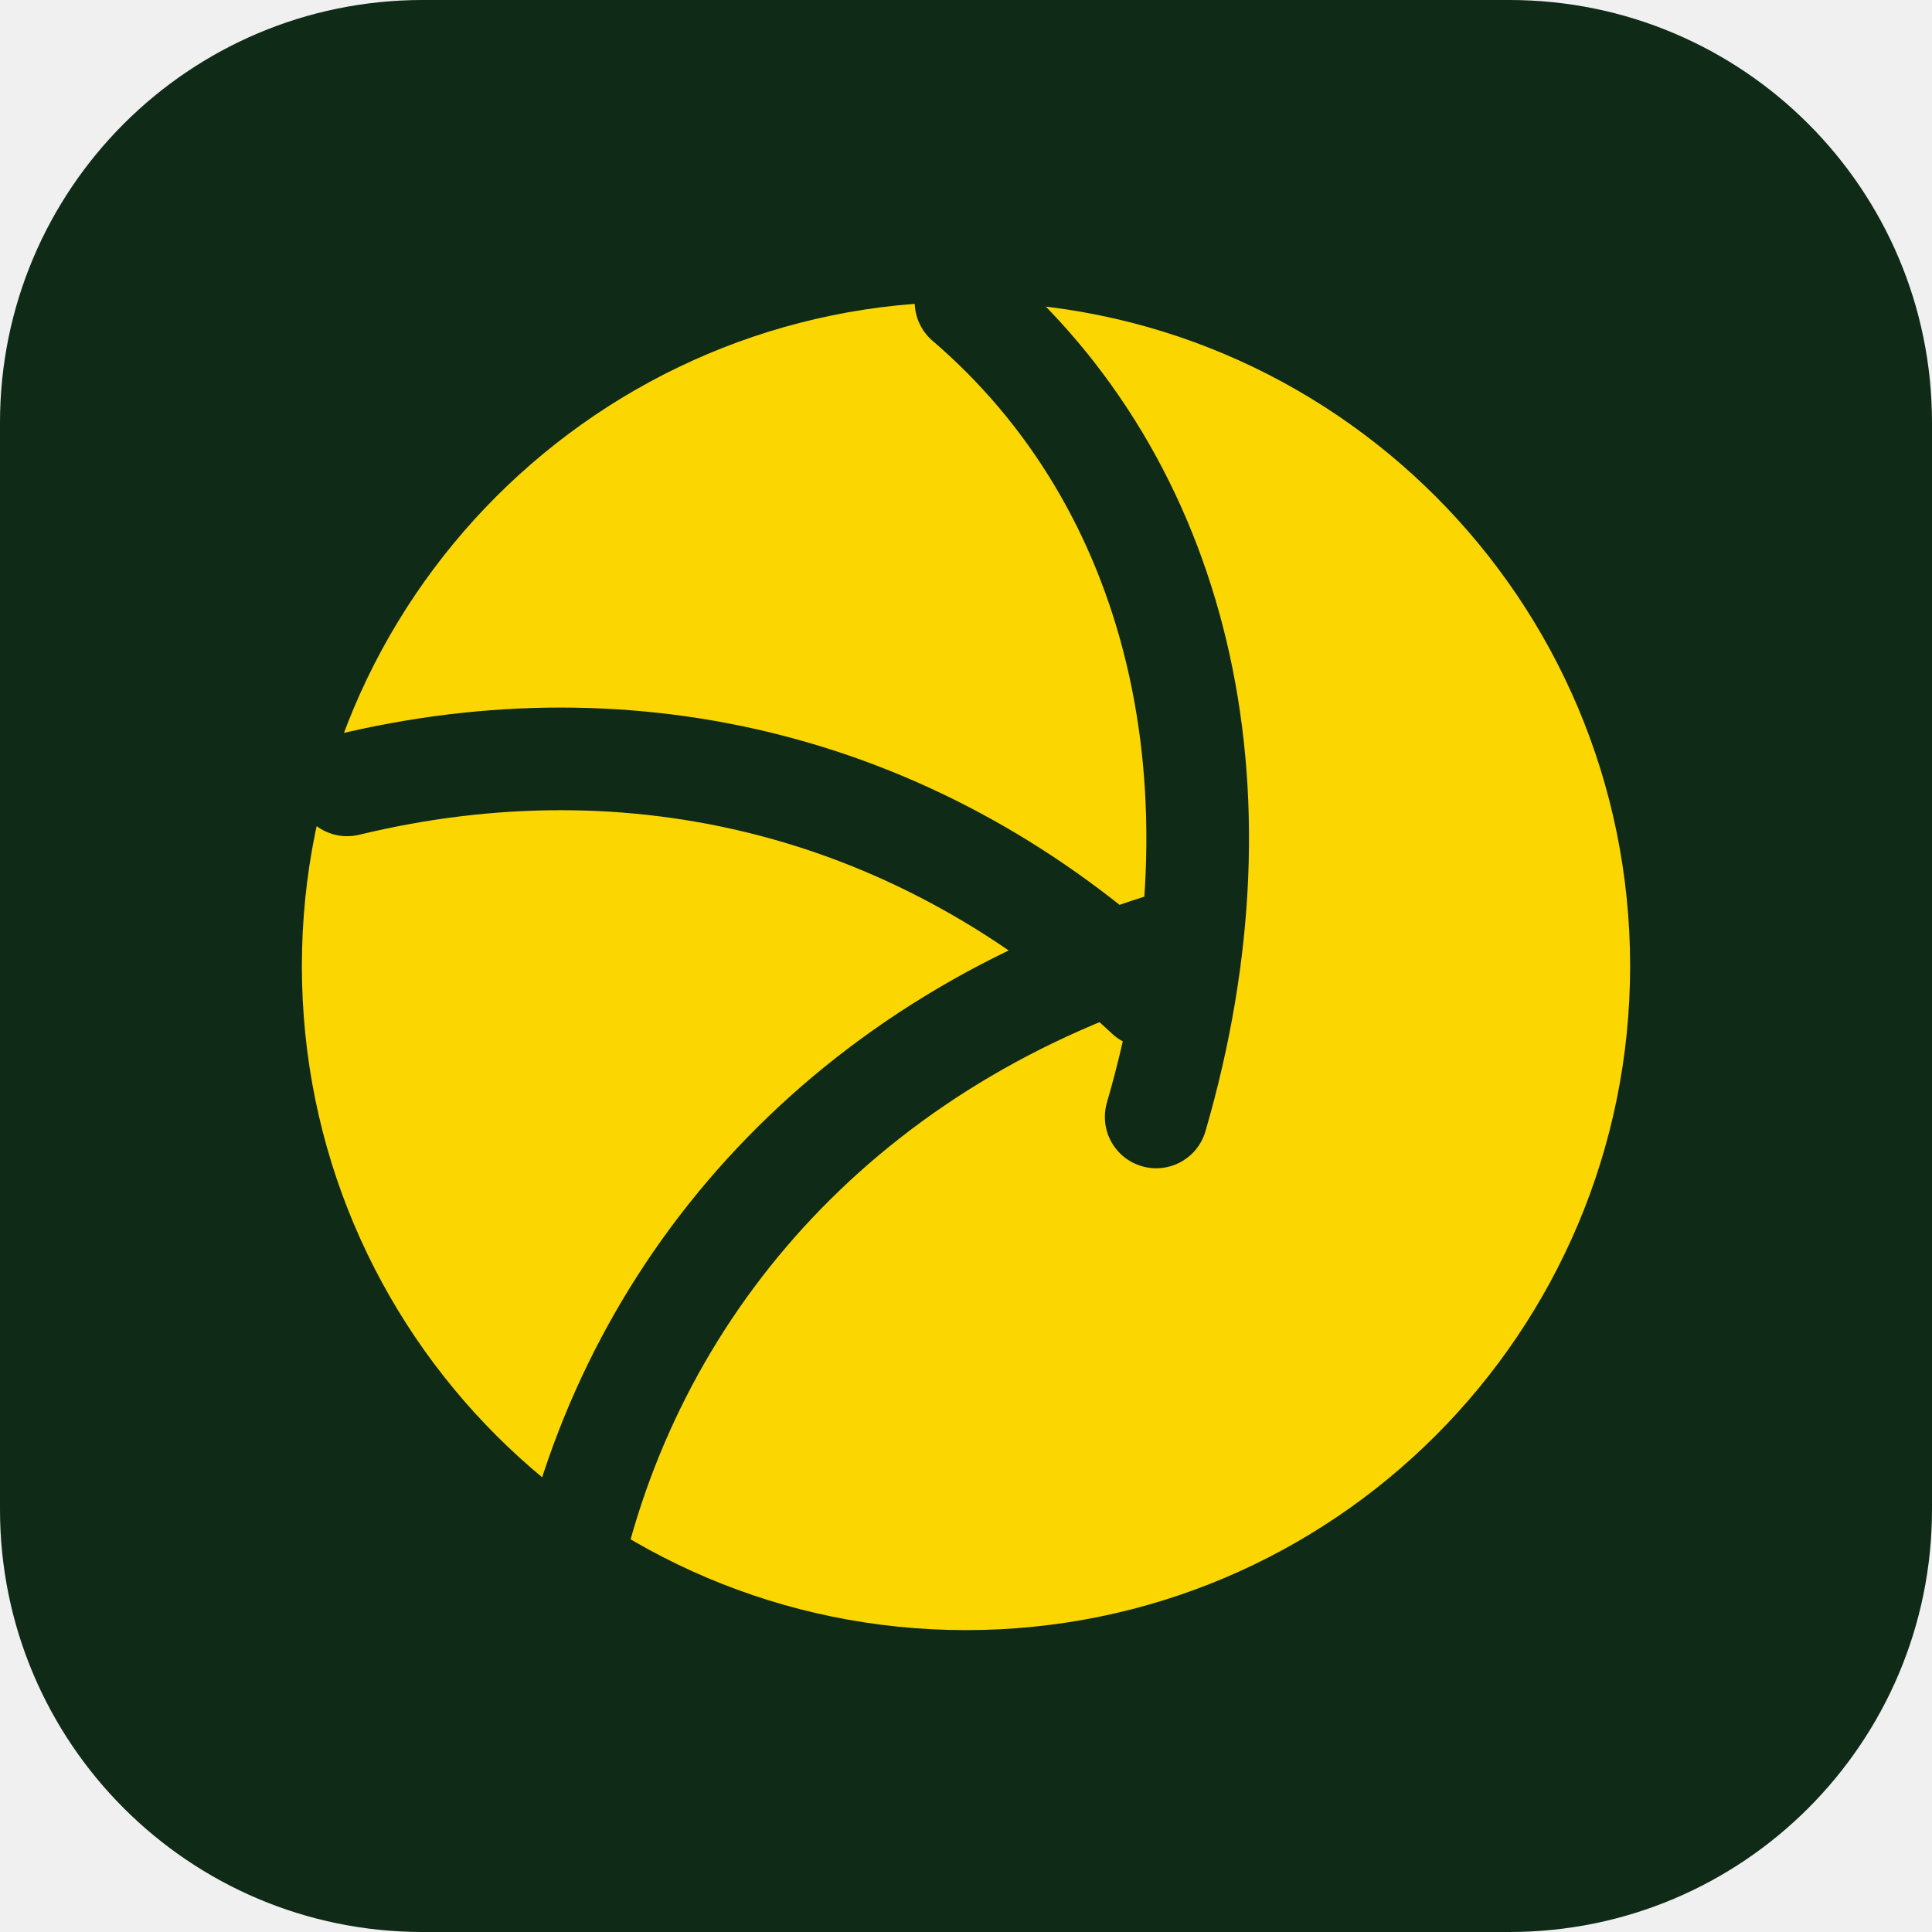
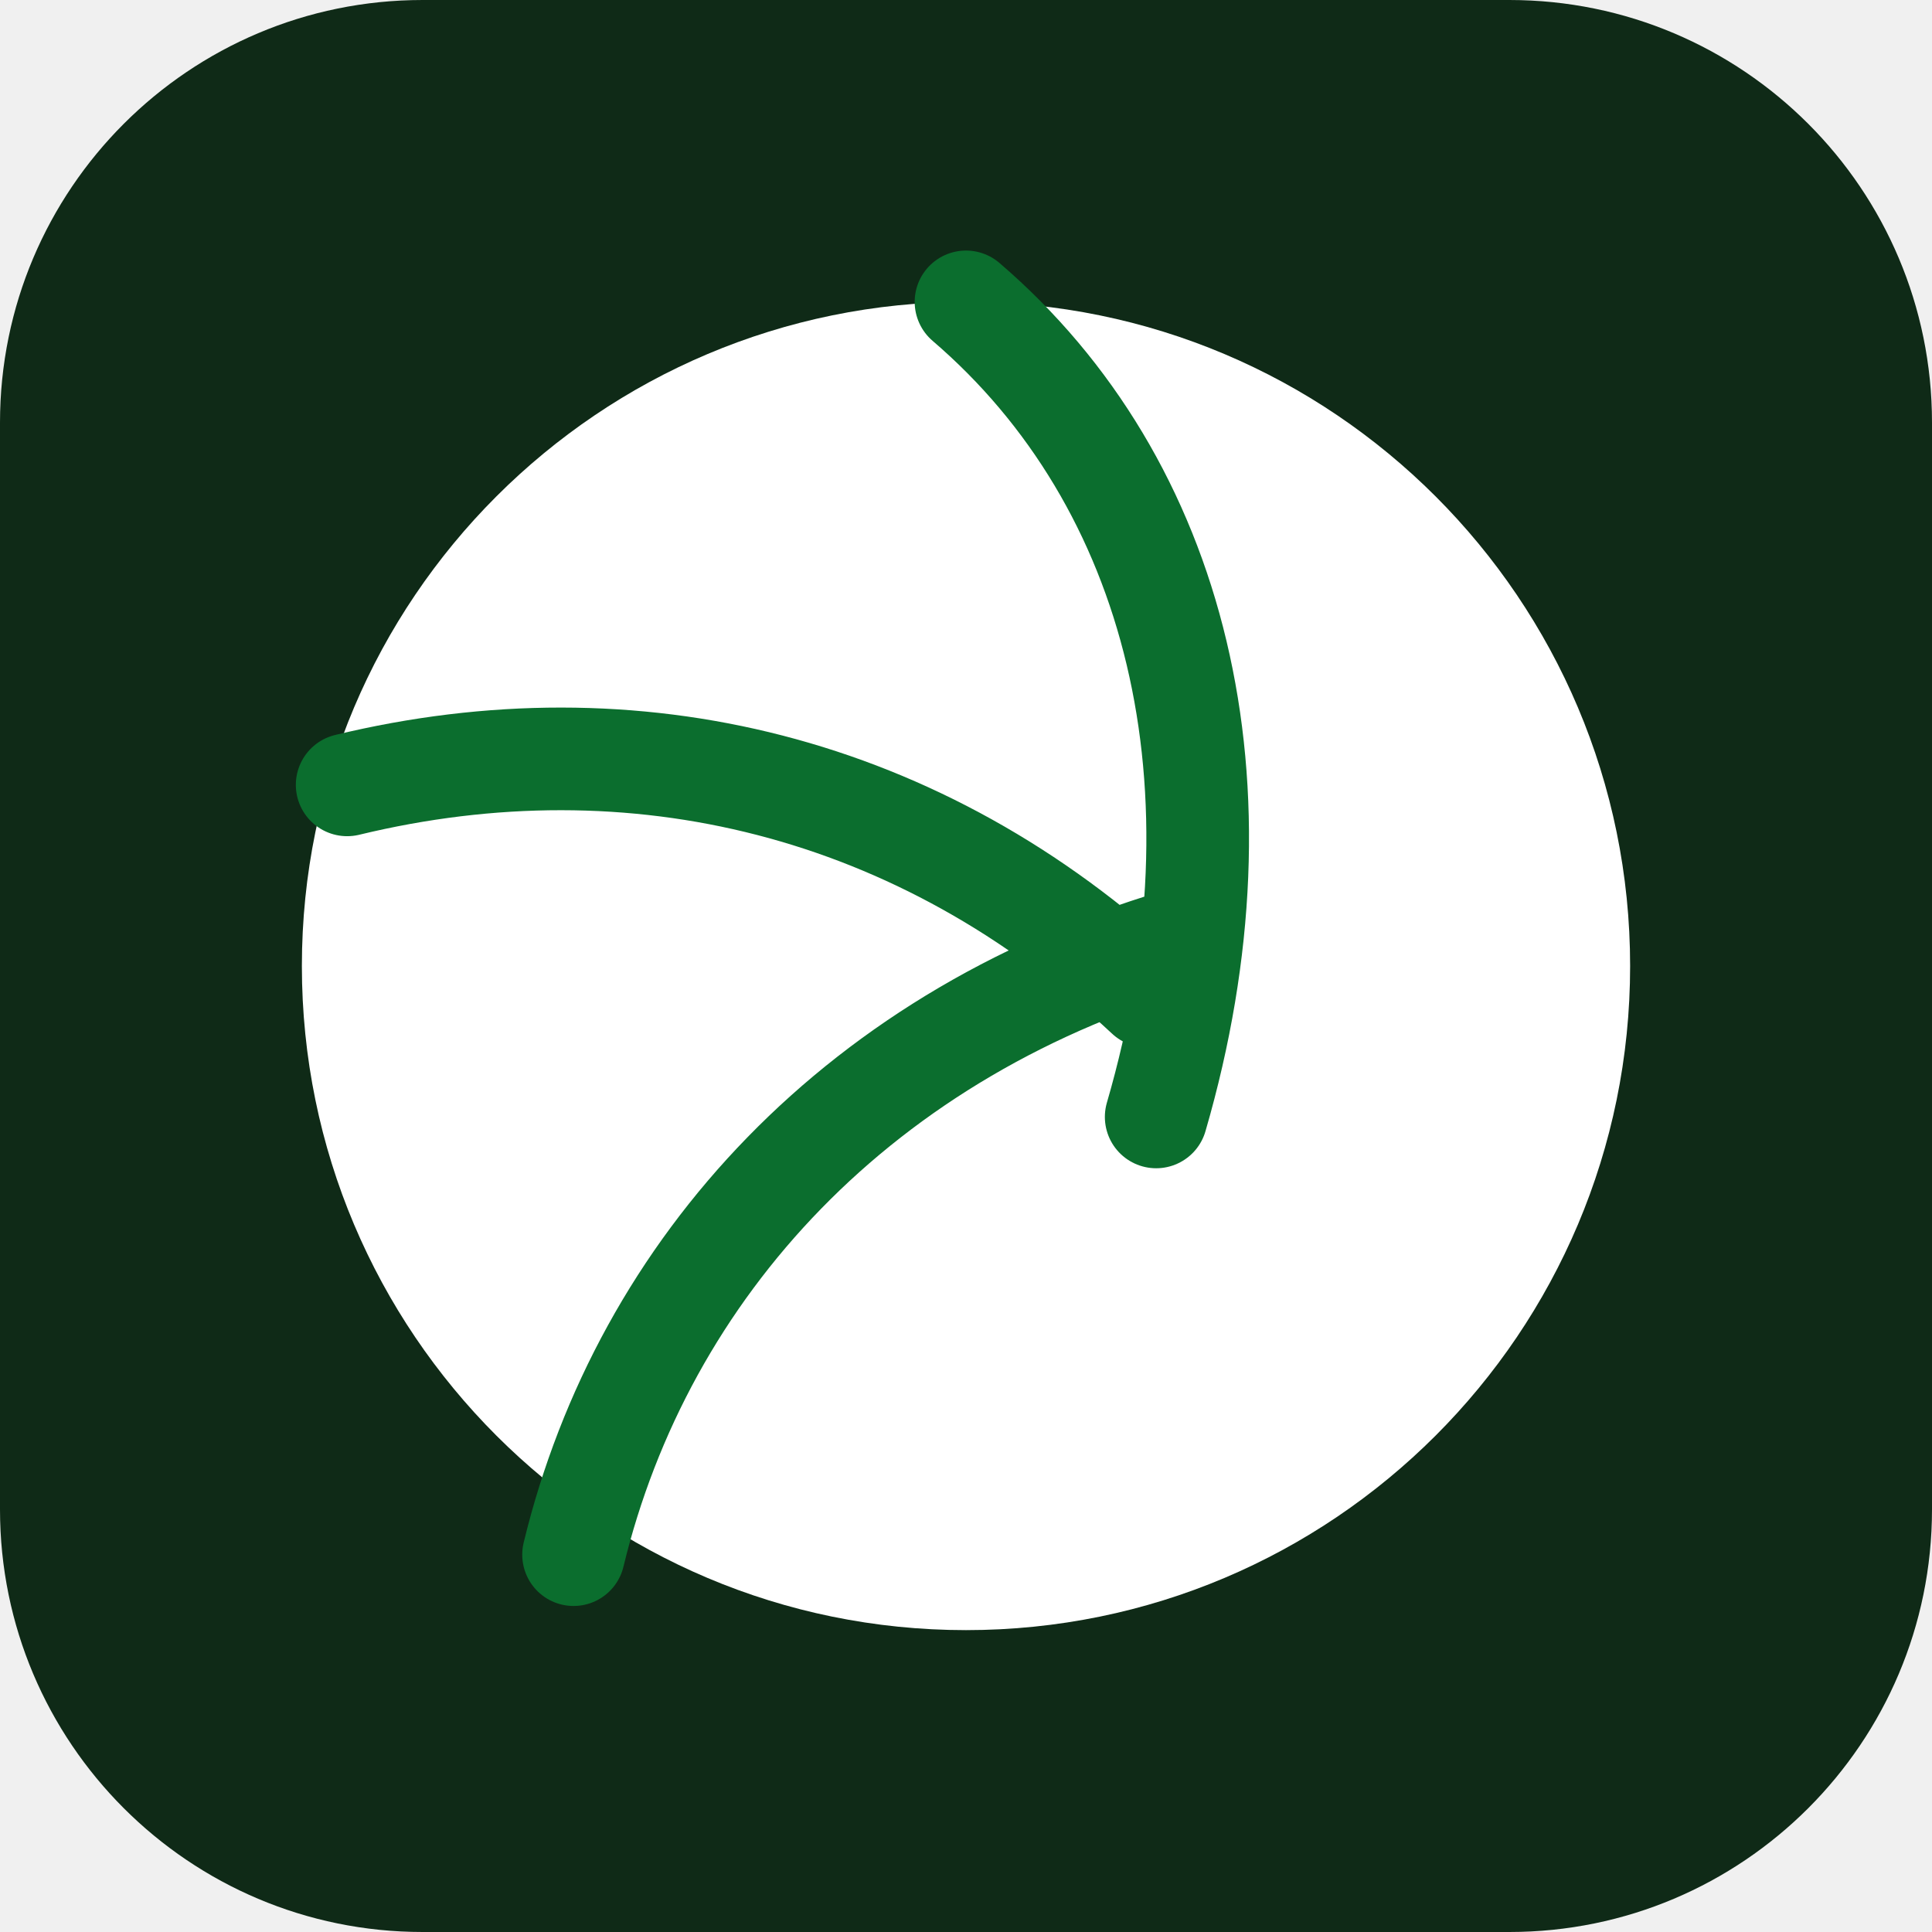
<svg xmlns="http://www.w3.org/2000/svg" viewBox="0 0 64 64">
  <rect width="64" height="64" rx="14" fill="#0F2A17" />
-   <circle cx="32" cy="32" r="22" fill="#FBD600" />
-   <path d="M32 10c7 6 9.5 16 6.3 27M11.5 26c9.5-2.3 19 0 26.5 7M19 51.5c2.3-9.5 9.5-17.4 20.5-20.5" fill="none" stroke="#0F2A17" stroke-width="3.4" stroke-linecap="round" />
+   <circle cx="32" cy="32" r="22" fill="#FFFFFF" />
+   <path d="M32 10c7 6 9.5 16 6.3 27M11.5 26c9.5-2.3 19 0 26.5 7M19 51.5c2.3-9.5 9.5-17.4 20.5-20.5" fill="none" stroke="#0B6E2E" stroke-width="3.4" stroke-linecap="round" />
</svg>
